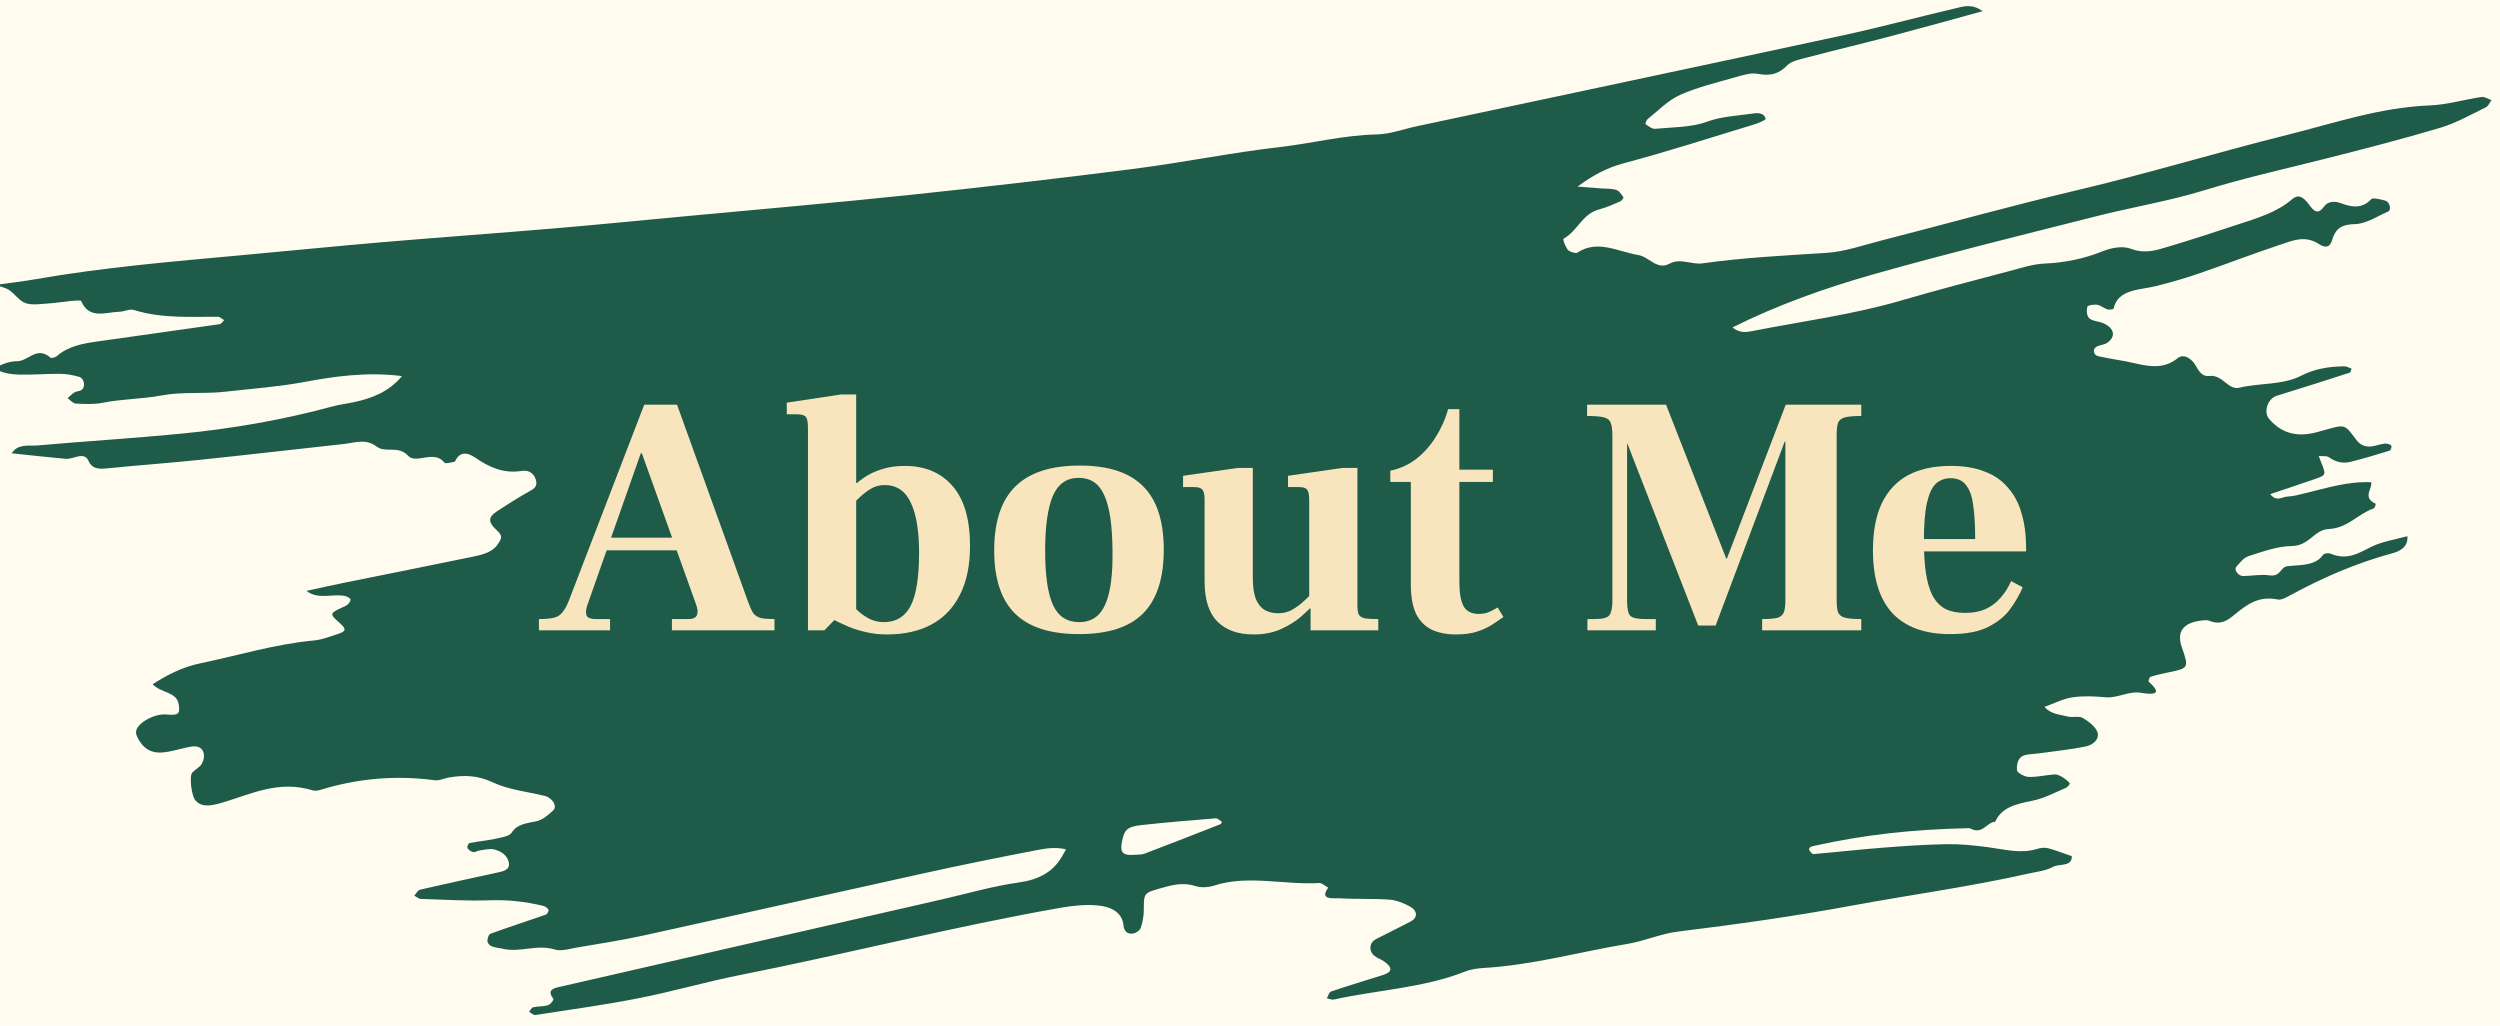
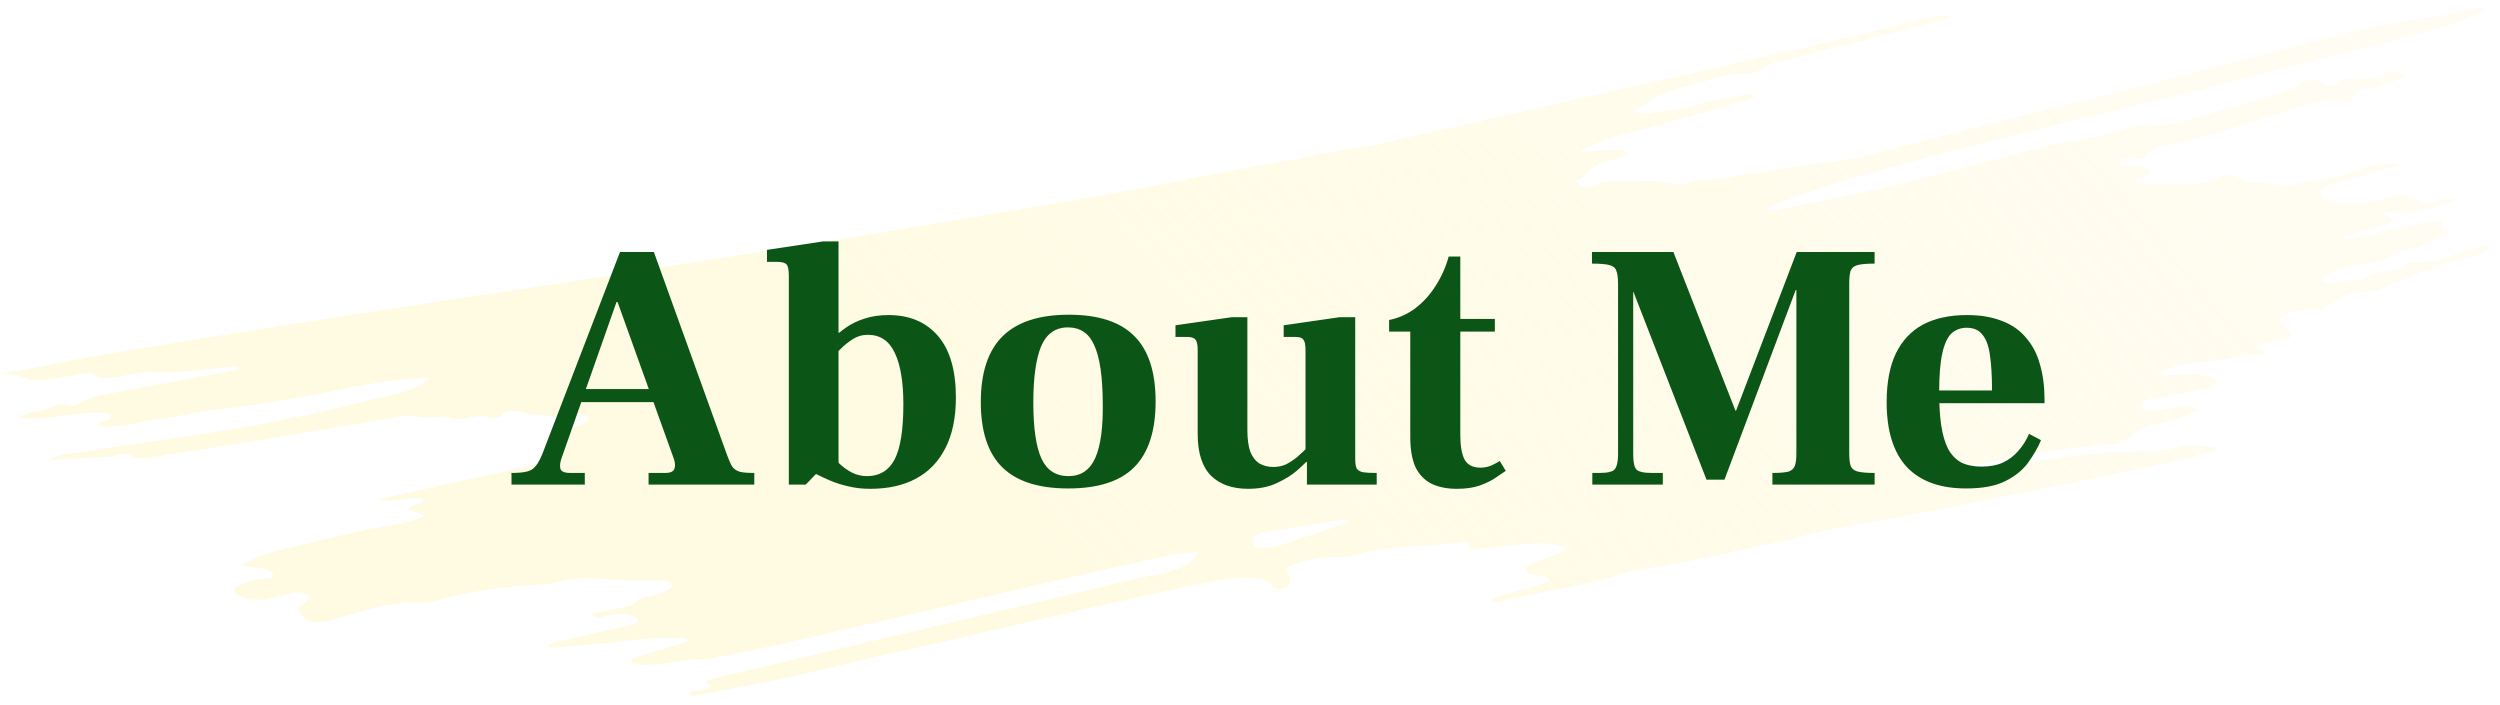
- <svg xmlns="http://www.w3.org/2000/svg" width="234" height="96" viewBox="0 0 234 96" fill="none">
-   <rect width="234" height="96" fill="#FFFBEF" />
-   <path d="M104.987 78.94C104.842 79.787 105.14 80.082 106.075 80.014C106.427 79.988 106.816 80.018 107.118 79.906C109.503 79.002 111.873 78.072 114.241 77.141C114.316 77.112 114.382 76.924 114.359 76.909C114.182 76.786 113.96 76.584 113.791 76.596C111.468 76.785 109.144 76.973 106.835 77.227C105.468 77.378 105.198 77.691 104.987 78.94ZM221.928 45.068C222.121 45.752 221.048 46.546 222.364 47.15C222.385 47.16 222.298 47.55 222.167 47.593C220.675 48.105 219.794 49.417 217.96 49.518C216.571 49.594 216.176 51.083 214.52 51.107C213.136 51.128 211.786 51.636 210.483 52.048C210 52.202 209.654 52.668 209.326 53.043C209.063 53.343 209.519 53.929 209.975 53.919C210.803 53.9 211.642 53.736 212.445 53.856C213.459 54.007 213.457 53.071 214.084 52.998C215.345 52.852 216.71 52.995 217.466 51.904C217.542 51.794 217.95 51.745 218.121 51.818C219.733 52.494 220.793 51.753 222.012 51.156C222.968 50.688 224.15 50.517 225.329 50.186C225.424 51.188 224.63 51.594 223.959 51.776C220.414 52.733 217.202 54.164 214.139 55.84C213.87 55.988 213.492 56.174 213.212 56.115C211.387 55.733 210.263 56.627 209.208 57.488C208.485 58.077 207.886 58.545 206.768 58.097C206.569 58.019 206.295 58.057 206.066 58.083C204.339 58.278 203.71 59.135 204.218 60.583C204.894 62.519 204.872 62.552 202.952 62.937C202.39 63.051 201.826 63.175 201.295 63.351C201.169 63.394 201.056 63.76 201.131 63.824C202.462 64.987 201.587 65.042 200.43 64.851C199.201 64.647 198.261 65.373 197.053 65.262C196.025 65.168 194.956 65.123 193.97 65.272C193.091 65.405 192.299 65.831 191.367 66.164C191.948 66.86 192.809 66.874 193.535 67.067C193.984 67.186 194.598 66.992 194.936 67.191C195.499 67.523 196.128 68.01 196.317 68.515C196.545 69.136 195.948 69.716 195.264 69.859C193.824 70.163 192.32 70.301 190.842 70.515C190.274 70.597 189.562 70.564 189.193 70.838C188.851 71.094 188.724 71.698 188.801 72.129C188.842 72.358 189.525 72.716 189.899 72.722C190.706 72.739 191.496 72.545 192.301 72.484C192.511 72.468 192.784 72.588 192.979 72.704C193.262 72.872 193.538 73.075 193.728 73.309C193.776 73.369 193.537 73.674 193.353 73.75C192.327 74.183 191.335 74.728 190.228 74.95C188.713 75.253 187.334 75.571 186.758 76.909C185.903 76.979 185.559 78.2 184.368 77.517C178.967 77.623 174.468 78.136 169.765 79.181C169.651 79.206 169.522 79.234 169.446 79.298C169.373 79.359 169.294 79.496 169.329 79.552C169.429 79.702 169.617 79.95 169.724 79.942C171.85 79.762 173.963 79.522 176.093 79.354C178.105 79.197 180.125 79.049 182.155 79.014C183.451 78.992 184.778 79.125 186.079 79.297C187.616 79.497 189.139 79.937 190.654 79.462C190.964 79.366 191.371 79.308 191.685 79.391C192.444 79.591 193.177 79.884 193.923 80.14C193.952 81.162 192.738 80.814 192.153 81.144C191.512 81.507 190.629 81.592 189.84 81.771C184.421 82.995 178.841 83.748 173.353 84.763C167.972 85.758 162.533 86.525 157.057 87.196C155.435 87.395 153.946 88.081 152.335 88.348C147.833 89.096 143.488 90.332 138.828 90.605C138.241 90.639 137.628 90.74 137.114 90.943C133.275 92.468 128.923 92.657 124.845 93.556C124.66 93.598 124.411 93.485 124.191 93.444C124.323 93.225 124.383 92.877 124.595 92.804C126.212 92.254 127.862 91.764 129.495 91.243C130.342 90.972 130.354 90.54 129.528 89.973C129.245 89.778 128.871 89.665 128.622 89.447C128.081 88.972 128.176 88.22 128.795 87.898C129.873 87.34 130.976 86.814 132.045 86.246C132.696 85.903 132.709 85.263 131.986 84.856C131.407 84.532 130.687 84.251 130.03 84.205C128.478 84.091 126.924 84.179 125.371 84.08C124.822 84.044 123.444 84.288 124.322 83.088C124.042 82.935 123.737 82.636 123.488 82.65C120.213 82.847 116.791 81.858 113.616 82.898C113.118 83.062 112.41 83.103 111.901 82.938C110.61 82.524 109.537 82.891 108.437 83.196C107.074 83.577 107.059 83.679 107.062 85.105C107.064 85.689 106.961 86.282 106.777 86.834C106.701 87.073 106.338 87.337 106.04 87.381C105.449 87.471 105.196 87.056 105.162 86.644C105.061 85.368 103.954 84.864 102.751 84.749C101.589 84.639 100.377 84.773 99.245 84.972C89.13 86.751 79.302 89.275 69.266 91.264C66.079 91.897 62.99 92.801 59.799 93.43C56.604 94.059 53.34 94.506 50.098 95.007C49.946 95.03 49.716 94.808 49.525 94.7C49.653 94.553 49.742 94.318 49.912 94.279C50.358 94.178 50.871 94.224 51.29 94.086C51.538 94.006 51.864 93.582 51.794 93.492C51.353 92.924 51.464 92.583 52.183 92.417C55.691 91.609 59.202 90.807 62.711 90.004C71.207 88.061 79.701 86.116 88.199 84.175C90.576 83.632 92.913 82.942 95.349 82.602C97.284 82.333 98.552 81.593 99.374 80.216C99.475 80.044 99.571 79.869 99.782 79.502C98.795 79.258 97.882 79.414 97.062 79.57C93.514 80.247 89.98 80.967 86.467 81.739C77.72 83.663 68.998 85.638 60.251 87.56C58.206 88.008 56.109 88.329 54.026 88.684C53.334 88.801 52.533 89.064 51.925 88.875C50.218 88.347 48.674 89.203 47.025 88.796C46.687 88.713 46.314 88.701 46.003 88.571C45.821 88.494 45.615 88.239 45.622 88.081C45.627 87.837 45.72 87.466 45.92 87.391C47.623 86.773 49.36 86.219 51.07 85.617C51.227 85.563 51.38 85.295 51.333 85.164C51.281 85.012 51.024 84.832 50.825 84.785C49.176 84.389 47.534 84.205 45.832 84.267C43.7 84.342 41.536 84.207 39.385 84.137C39.187 84.132 38.98 83.937 38.779 83.831C38.959 83.638 39.09 83.328 39.327 83.273C41.7 82.721 44.092 82.21 46.478 81.689C47.049 81.563 47.71 81.457 47.635 80.815C47.559 80.15 46.987 79.684 46.251 79.508C45.838 79.407 45.353 79.542 44.909 79.598C44.689 79.624 44.474 79.788 44.282 79.752C44.083 79.715 43.828 79.532 43.758 79.374C43.7 79.242 43.831 78.932 43.955 78.906C44.747 78.748 45.575 78.681 46.36 78.511C46.909 78.391 47.668 78.28 47.883 77.946C48.402 77.128 49.261 77.068 50.187 76.873C50.805 76.744 51.337 76.267 51.781 75.85C52.208 75.448 51.679 74.661 50.968 74.491C49.341 74.099 47.585 73.914 46.133 73.233C44.678 72.547 43.414 72.541 42.02 72.772C41.572 72.845 41.123 73.09 40.699 73.032C36.947 72.531 33.392 72.884 29.97 73.937C29.762 74.001 29.484 74.042 29.28 73.981C26.064 72.99 23.5 74.335 20.801 75.127C19.552 75.495 18.846 75.523 18.307 74.937C17.922 74.522 17.689 72.621 18.008 72.301C18.298 72.008 18.735 71.786 18.911 71.451C19.082 71.125 19.167 70.65 19.003 70.321C18.704 69.709 18.038 69.839 17.459 69.968C16.889 70.093 16.333 70.25 15.76 70.357C14.343 70.623 13.524 70.252 12.888 69.065C12.79 68.883 12.715 68.666 12.735 68.478C12.812 67.68 14.458 66.767 15.58 66.876C16.749 66.991 16.849 66.786 16.733 65.956C16.557 64.719 15.055 64.884 14.286 64.043C15.659 63.175 17.005 62.448 18.804 62.074C22.324 61.342 25.716 60.289 29.392 59.948C30.194 59.873 30.95 59.554 31.707 59.312C32.513 59.053 32.324 58.776 31.753 58.275C30.824 57.461 30.89 57.407 31.927 56.905C32.127 56.809 32.355 56.739 32.508 56.607C32.661 56.476 32.82 56.281 32.81 56.111C32.803 56.004 32.502 55.833 32.309 55.791C31.111 55.535 29.819 56.172 28.68 55.307C29.911 55.04 31.139 54.763 32.375 54.512C36.362 53.705 40.354 52.92 44.332 52.091C45.234 51.904 46.143 51.666 46.625 50.897C46.898 50.456 47.124 50.192 46.508 49.639C45.63 48.854 45.724 48.384 46.462 47.897C47.525 47.198 48.601 46.509 49.732 45.884C50.208 45.618 50.273 45.305 50.154 44.902C49.988 44.335 49.525 43.966 48.842 44.076C47.167 44.347 45.812 43.755 44.525 42.862C43.7 42.29 43.02 42.282 42.61 43.154C42.578 43.22 42.416 43.256 42.303 43.272C42.072 43.308 41.676 43.4 41.625 43.331C40.633 42.036 38.958 43.484 38.199 42.659C37.281 41.659 36.085 42.434 35.256 41.8C34.236 41.016 33.192 41.45 32.17 41.56C27.708 42.039 23.259 42.568 18.793 43.032C15.856 43.339 12.898 43.549 9.96 43.844C9.152 43.925 8.585 43.848 8.262 43.097C8.05 42.604 7.569 42.636 7.087 42.778C6.782 42.865 6.448 42.971 6.132 42.944C4.487 42.798 2.844 42.61 1.093 42.428C1.703 41.495 2.706 41.766 3.488 41.696C7.969 41.297 12.478 41.029 16.951 40.592C21.787 40.117 26.523 39.292 31.105 38.047C31.768 37.865 32.475 37.782 33.155 37.637C34.889 37.263 36.424 36.645 37.626 35.202C34.291 34.781 31.308 35.232 28.378 35.772C25.975 36.215 23.525 36.386 21.09 36.663C19.108 36.89 17.081 36.644 15.09 37.019C13.314 37.353 11.4 37.338 9.595 37.703C8.808 37.861 7.932 37.817 7.096 37.775C6.842 37.761 6.58 37.449 6.324 37.273C6.535 37.089 6.721 36.877 6.964 36.728C7.141 36.621 7.421 36.625 7.603 36.52C8.031 36.269 7.917 35.421 7.406 35.274C6.85 35.112 6.246 34.998 5.673 34.992C4.362 34.977 3.058 35.096 1.749 35.061C0.284 35.022 -0.639 34.548 -0.288 34.355C0.25 34.057 0.944 33.809 1.595 33.81C2.679 33.811 3.423 32.331 4.762 33.499C4.821 33.55 5.214 33.432 5.349 33.313C6.351 32.423 7.709 32.158 9.106 31.961C12.923 31.42 16.745 30.894 20.56 30.343C20.73 30.317 20.84 30.094 20.977 29.964C20.784 29.854 20.584 29.65 20.402 29.649C17.775 29.641 15.154 29.825 12.534 29.016C12.141 28.894 11.624 29.167 11.156 29.182C9.865 29.217 8.336 29.927 7.598 28.168C7.566 28.097 6.948 28.139 6.614 28.172C5.917 28.238 5.23 28.361 4.529 28.404C3.82 28.448 3.031 28.588 2.401 28.377C1.817 28.183 1.43 27.547 0.89 27.172C0.562 26.946 0.11 26.85 -0.37 26.662C0.959 26.474 2.127 26.344 3.27 26.143C9.604 25.032 16.08 24.483 22.544 23.893C26.903 23.497 31.252 23.056 35.616 22.684C41.038 22.223 46.474 21.835 51.895 21.375C56.027 21.025 60.143 20.616 64.268 20.23C71.225 19.576 78.193 18.977 85.133 18.248C92.18 17.504 99.213 16.69 106.22 15.791C110.775 15.208 115.241 14.286 119.81 13.762C122.839 13.415 125.742 12.648 128.858 12.584C130.13 12.556 131.346 12.086 132.589 11.821C145.905 8.985 159.229 6.168 172.533 3.3C176.048 2.542 179.495 1.602 182.989 0.789C183.736 0.615 184.558 0.298 185.568 1.047C182.698 1.833 179.961 2.602 177.201 3.328C174.524 4.034 171.817 4.678 169.138 5.38C168.478 5.555 167.679 5.712 167.284 6.116C166.537 6.88 165.778 7.154 164.531 6.912C163.889 6.787 163.132 7.027 162.484 7.215C160.717 7.722 158.884 8.153 157.266 8.88C156.098 9.405 155.225 10.349 154.242 11.125C154.101 11.238 153.973 11.571 154.034 11.619C154.287 11.812 154.651 12.081 154.914 12.057C156.549 11.903 158.318 11.928 159.749 11.402C161.091 10.905 162.467 10.853 163.844 10.654C164.379 10.576 165.067 10.461 165.262 11.105C165.3 11.23 164.592 11.525 164.18 11.649C160.133 12.882 156.113 14.179 152.002 15.278C150.386 15.709 149.093 16.405 147.659 17.466C148.553 17.535 149.22 17.585 149.889 17.637C150.357 17.674 150.855 17.636 151.281 17.778C151.565 17.87 151.785 18.206 151.95 18.466C151.996 18.541 151.789 18.791 151.632 18.86C151.015 19.126 150.397 19.409 149.732 19.584C148.052 20.023 147.708 21.593 146.366 22.326C146.241 22.393 146.509 23.068 146.75 23.384C146.887 23.563 147.5 23.744 147.631 23.657C149.509 22.38 151.463 23.567 153.366 23.878C154.359 24.039 155.09 25.32 156.27 24.678C157.289 24.125 158.314 24.795 159.37 24.646C163.179 24.11 167.07 23.915 170.949 23.669C172.684 23.557 174.341 22.963 176.011 22.535C182.164 20.957 188.265 19.253 194.465 17.791C201.114 16.223 207.572 14.247 214.177 12.603C218.504 11.522 222.73 10.057 227.435 9.867C229.075 9.799 230.654 9.317 232.275 9.076C232.544 9.037 232.891 9.266 233.201 9.371C233.026 9.602 232.923 9.927 232.667 10.051C231.269 10.726 229.915 11.513 228.397 11.964C224.772 13.042 221.08 13.993 217.384 14.923C213.685 15.852 209.956 16.691 206.332 17.807C203.06 18.817 199.562 19.39 196.204 20.242C189.247 22.006 182.265 23.718 175.395 25.663C170.812 26.962 166.357 28.55 162.16 30.647C162.834 31.204 163.487 31.091 164.001 30.99C168.656 30.073 173.421 29.454 177.929 28.133C181.347 27.132 184.819 26.238 188.277 25.32C189.282 25.053 190.3 24.717 191.349 24.671C193.291 24.589 195.092 24.205 196.774 23.533C197.657 23.18 198.652 22.986 199.49 23.297C200.801 23.784 201.828 23.418 202.891 23.104C205.088 22.453 207.254 21.738 209.419 21.026C211.258 20.423 213.13 19.876 214.538 18.649C215.067 18.19 215.533 18.337 216.121 19.146C216.626 19.838 216.972 20.101 217.554 19.307C217.904 18.831 218.546 18.8 219.142 19.031C220.259 19.461 221.167 19.48 221.952 18.641C222.1 18.483 222.845 18.655 223.277 18.785C223.7 18.913 223.859 19.66 223.522 19.804C222.498 20.241 221.486 20.954 220.4 20.978C218.973 21.008 218.551 21.575 218.283 22.484C218.098 23.103 217.718 23.281 217.045 22.84C215.745 21.987 214.56 22.528 213.442 22.898C210.854 23.758 208.331 24.737 205.755 25.622C204.488 26.057 203.179 26.428 201.861 26.764C200.268 27.171 198.256 27.026 197.829 28.888C197.813 28.955 197.42 29.013 197.248 28.956C196.913 28.848 196.622 28.572 196.292 28.523C195.983 28.478 195.402 28.578 195.371 28.712C195.292 29.052 195.304 29.548 195.554 29.791C195.824 30.052 196.421 30.066 196.845 30.244C197.921 30.697 198.085 31.526 197.201 32.106C196.943 32.273 196.547 32.291 196.262 32.434C195.842 32.646 195.916 33.234 196.4 33.343C197.555 33.603 198.738 33.744 199.888 34.017C201.356 34.362 202.64 34.494 203.83 33.523C204.416 33.045 205.182 33.613 205.522 34.222C205.796 34.719 206.124 35.274 206.776 35.193C208.053 35.034 208.542 36.547 209.603 36.289C211.508 35.827 213.66 36.063 215.397 35.163C216.609 34.535 217.983 34.294 219.44 34.289C219.655 34.287 219.881 34.429 220.104 34.505C220.045 34.636 220.032 34.852 219.924 34.887C217.659 35.62 215.386 36.339 213.108 37.044C212.252 37.307 211.826 38.577 212.406 39.234C213.56 40.543 214.941 40.937 216.775 40.475C217.112 40.389 217.443 40.291 217.776 40.199C219.44 39.734 219.484 39.713 220.469 41.067C220.941 41.722 221.467 41.918 222.255 41.732C222.594 41.651 222.93 41.547 223.279 41.519C223.456 41.506 223.779 41.614 223.823 41.718C223.881 41.853 223.784 42.146 223.656 42.184C222.454 42.558 221.242 42.919 220.012 43.229C219.299 43.409 218.62 43.251 217.986 42.8C217.777 42.651 217.358 42.714 217.035 42.679C217.103 42.866 217.171 43.054 217.247 43.24C217.731 44.441 217.735 44.468 216.722 44.822C215.34 45.304 213.944 45.763 212.492 46.252C213.11 47.014 213.623 46.495 214.09 46.479C214.67 46.461 215.23 46.288 215.791 46.156C217.808 45.678 219.769 45.031 221.975 45.14L221.928 45.068Z" fill="#1E5C49" />
-   <path d="M50.443 59V57.944C51.04 57.944 51.509 57.901 51.851 57.816C52.192 57.731 52.459 57.56 52.651 57.304C52.864 57.048 53.067 56.675 53.259 56.184L60.299 37.88H63.371L70.027 56.344C70.197 56.813 70.357 57.165 70.507 57.4C70.677 57.613 70.912 57.763 71.211 57.848C71.509 57.912 71.936 57.944 72.491 57.944V59H62.891V57.944H64.427C64.853 57.944 65.12 57.827 65.227 57.592C65.333 57.336 65.312 57.005 65.163 56.6L60.075 42.424H59.979L54.955 56.696C54.827 57.123 54.816 57.443 54.923 57.656C55.051 57.848 55.328 57.944 55.755 57.944H57.099V59H50.443ZM56.299 51.512L56.491 50.328H63.563L63.723 51.512H56.299ZM83.018 59.384C82.293 59.384 81.632 59.309 81.034 59.16C80.458 59.032 79.914 58.861 79.402 58.648C78.912 58.435 78.41 58.2 77.898 57.944L78.634 54.968C78.847 55.288 79.082 55.64 79.338 56.024C79.615 56.408 79.914 56.771 80.234 57.112C80.576 57.432 80.949 57.699 81.354 57.912C81.781 58.125 82.24 58.232 82.73 58.232C83.861 58.232 84.693 57.731 85.226 56.728C85.76 55.704 86.026 54.029 86.026 51.704C86.026 49.699 85.77 48.152 85.258 47.064C84.746 45.955 83.925 45.4 82.794 45.4C82.303 45.4 81.856 45.528 81.45 45.784C81.045 46.04 80.671 46.339 80.33 46.68C80.01 47 79.712 47.299 79.434 47.576L79.53 45.848C79.936 45.421 80.373 45.048 80.842 44.728C81.333 44.387 81.888 44.12 82.506 43.928C83.146 43.715 83.871 43.608 84.682 43.608C86.581 43.608 88.074 44.237 89.162 45.496C90.25 46.755 90.794 48.621 90.794 51.096C90.794 52.931 90.474 54.467 89.834 55.704C89.216 56.92 88.33 57.837 87.178 58.456C86.026 59.075 84.639 59.384 83.018 59.384ZM75.626 59V40.056C75.626 39.523 75.562 39.181 75.434 39.032C75.306 38.861 75.007 38.776 74.538 38.776H73.642V37.688L78.73 36.92H80.138V58.04H78.09L77.162 59H75.626ZM79.434 45.624V45.208H80.49V45.624H79.434ZM100.993 59.352C98.305 59.352 96.311 58.712 95.009 57.432C93.708 56.152 93.057 54.179 93.057 51.512C93.057 48.824 93.719 46.829 95.041 45.528C96.364 44.227 98.369 43.576 101.057 43.576C103.724 43.576 105.697 44.216 106.977 45.496C108.279 46.776 108.929 48.76 108.929 51.448C108.929 54.136 108.279 56.131 106.977 57.432C105.697 58.712 103.703 59.352 100.993 59.352ZM101.025 58.232C102.156 58.232 102.967 57.677 103.457 56.568C103.948 55.459 104.172 53.752 104.129 51.448C104.108 49.123 103.852 47.427 103.361 46.36C102.892 45.272 102.092 44.728 100.961 44.728C99.831 44.728 99.02 45.304 98.529 46.456C98.06 47.608 97.825 49.304 97.825 51.544C97.825 53.869 98.071 55.565 98.561 56.632C99.052 57.699 99.873 58.232 101.025 58.232ZM117.326 59.384C115.897 59.384 114.777 58.989 113.966 58.2C113.156 57.389 112.75 56.131 112.75 54.424V46.808C112.75 46.317 112.686 45.997 112.558 45.848C112.43 45.677 112.174 45.592 111.79 45.592H110.734V44.536L115.854 43.8H117.262V54.04C117.262 54.851 117.348 55.501 117.518 55.992C117.71 56.483 117.988 56.845 118.35 57.08C118.713 57.293 119.14 57.4 119.63 57.4C120.036 57.4 120.409 57.325 120.75 57.176C121.092 57.005 121.433 56.781 121.774 56.504C122.116 56.205 122.457 55.885 122.798 55.544L122.926 56.6C122.649 56.92 122.265 57.293 121.774 57.72C121.284 58.147 120.665 58.531 119.918 58.872C119.193 59.213 118.329 59.384 117.326 59.384ZM122.67 59V56.952H122.542V46.808C122.542 46.317 122.478 45.997 122.35 45.848C122.244 45.677 121.998 45.592 121.614 45.592H120.558V44.536L125.646 43.8H127.054V56.696C127.054 57.059 127.097 57.336 127.182 57.528C127.289 57.699 127.481 57.816 127.758 57.88C128.036 57.923 128.452 57.944 129.006 57.944V59H122.67ZM136.276 59.384C135.402 59.384 134.644 59.235 134.004 58.936C133.364 58.616 132.874 58.115 132.532 57.432C132.212 56.728 132.052 55.811 132.052 54.68V45.112H130.132V44.056C130.986 43.885 131.775 43.533 132.5 43C133.226 42.445 133.844 41.763 134.356 40.952C134.89 40.12 135.284 39.235 135.54 38.296H136.596V43.96H139.732V45.112H136.596V54.488C136.596 55.469 136.724 56.216 136.98 56.728C137.258 57.219 137.738 57.464 138.42 57.464C138.804 57.464 139.156 57.389 139.476 57.24C139.818 57.069 140.052 56.941 140.18 56.856L140.724 57.752C140.447 57.944 140.116 58.168 139.732 58.424C139.348 58.68 138.879 58.904 138.324 59.096C137.77 59.288 137.087 59.384 136.276 59.384ZM148.583 59V57.944H149.223C149.991 57.944 150.46 57.827 150.631 57.592C150.823 57.336 150.919 56.888 150.919 56.248V40.76C150.919 40.227 150.865 39.832 150.759 39.576C150.673 39.32 150.46 39.149 150.119 39.064C149.799 38.979 149.276 38.936 148.551 38.936V37.88H155.943L161.575 52.28H161.639L167.143 37.88H174.215V38.936C173.532 38.936 173.02 38.979 172.679 39.064C172.359 39.149 172.145 39.32 172.039 39.576C171.953 39.832 171.911 40.227 171.911 40.76V56.152C171.911 56.643 171.953 57.027 172.039 57.304C172.145 57.56 172.359 57.731 172.679 57.816C173.02 57.901 173.532 57.944 174.215 57.944V59H164.935V57.944C165.617 57.944 166.108 57.901 166.407 57.816C166.705 57.709 166.897 57.528 166.983 57.272C167.068 57.016 167.111 56.643 167.111 56.152V41.336H167.047L160.583 58.552H158.951L152.327 41.528H152.295V56.248C152.295 56.952 152.391 57.411 152.583 57.624C152.775 57.837 153.255 57.944 154.023 57.944H154.983V59H148.583ZM182.508 59.352C180.162 59.352 178.37 58.701 177.132 57.4C175.916 56.077 175.308 54.115 175.308 51.512C175.308 49.741 175.586 48.269 176.14 47.096C176.716 45.923 177.538 45.048 178.604 44.472C179.692 43.896 181.026 43.608 182.604 43.608C183.842 43.608 184.908 43.789 185.804 44.152C186.7 44.493 187.426 45.005 187.98 45.688C188.556 46.349 188.972 47.149 189.228 48.088C189.506 49.027 189.644 50.104 189.644 51.32V51.608H178.028V50.456H184.876C184.876 49.155 184.812 48.088 184.684 47.256C184.578 46.424 184.354 45.805 184.012 45.4C183.692 44.973 183.212 44.76 182.572 44.76C182.039 44.76 181.58 44.931 181.196 45.272C180.834 45.613 180.556 46.211 180.364 47.064C180.172 47.917 180.076 49.101 180.076 50.616C180.076 51.789 180.14 52.803 180.268 53.656C180.396 54.488 180.599 55.181 180.876 55.736C181.175 56.291 181.57 56.707 182.06 56.984C182.572 57.24 183.191 57.368 183.916 57.368C184.663 57.368 185.303 57.251 185.836 57.016C186.391 56.76 186.86 56.408 187.244 55.96C187.65 55.512 187.98 54.989 188.236 54.392L189.324 54.968C189.047 55.629 188.663 56.301 188.172 56.984C187.682 57.667 186.988 58.232 186.092 58.68C185.218 59.128 184.023 59.352 182.508 59.352Z" fill="#F8E5BD" />
+ <svg xmlns="http://www.w3.org/2000/svg" width="227" height="64" viewBox="0 0 227 64" fill="none">
+   <path d="M113.757 49.306C113.784 49.749 114.133 49.867 115.037 49.735C115.376 49.684 115.763 49.659 116.037 49.571C118.197 48.865 120.336 48.148 122.473 47.43C122.541 47.407 122.568 47.306 122.542 47.3C122.345 47.257 122.087 47.178 121.924 47.202C119.684 47.54 117.444 47.879 115.23 48.248C113.92 48.468 113.717 48.654 113.757 49.306ZM221.686 19.973C222.01 20.298 221.116 20.811 222.526 20.978C222.548 20.981 222.54 21.187 222.42 21.223C221.059 21.637 220.455 22.392 218.677 22.634C217.331 22.818 217.238 23.611 215.619 23.797C214.267 23.952 213.044 24.35 211.848 24.694C211.405 24.822 211.158 25.094 210.911 25.317C210.713 25.496 211.275 25.744 211.72 25.691C212.528 25.595 213.318 25.425 214.13 25.401C215.153 25.371 214.966 24.899 215.566 24.797C216.774 24.591 218.139 24.52 218.665 23.891C218.717 23.827 219.108 23.76 219.29 23.779C221.004 23.951 221.896 23.466 222.973 23.037C223.817 22.701 224.942 22.491 226.032 22.201C226.323 22.696 225.626 22.985 225.004 23.146C221.718 24 218.853 25.059 216.182 26.225C215.948 26.328 215.614 26.462 215.328 26.461C213.463 26.459 212.539 27.028 211.675 27.573C211.082 27.946 210.588 28.245 209.404 28.136C209.193 28.117 208.932 28.165 208.713 28.202C207.059 28.481 206.611 28.98 207.395 29.657C208.441 30.564 208.426 30.583 206.621 30.978C206.091 31.094 205.564 31.216 205.078 31.36C204.963 31.395 204.925 31.592 205.011 31.616C206.546 32.064 205.699 32.183 204.527 32.208C203.281 32.234 202.503 32.698 201.298 32.769C200.272 32.829 199.215 32.918 198.278 33.096C197.443 33.255 196.75 33.553 195.902 33.819C196.61 34.109 197.457 34.026 198.206 34.048C198.67 34.061 199.233 33.899 199.604 33.964C200.222 34.073 200.935 34.253 201.219 34.488C201.566 34.777 201.096 35.132 200.454 35.276C199.103 35.58 197.655 35.807 196.249 36.07C195.708 36.171 195.004 36.228 194.696 36.406C194.411 36.571 194.407 36.889 194.567 37.098C194.652 37.209 195.393 37.319 195.761 37.283C196.555 37.207 197.291 37.026 198.069 36.911C198.271 36.881 198.563 36.913 198.777 36.951C199.087 37.006 199.397 37.08 199.631 37.178C199.689 37.203 199.515 37.382 199.35 37.44C198.431 37.766 197.566 38.145 196.524 38.373C195.099 38.684 193.81 38.989 193.51 39.724C192.686 39.849 192.591 40.501 191.288 40.282C186.015 40.9 181.706 41.63 177.303 42.65C177.196 42.674 177.075 42.702 177.014 42.742C176.954 42.78 176.903 42.858 176.948 42.882C177.076 42.947 177.31 43.053 177.413 43.038C179.461 42.724 181.485 42.382 183.539 42.075C185.481 41.785 187.432 41.499 189.415 41.269C190.68 41.122 192.008 41.05 193.318 41.001C194.864 40.941 196.444 41.004 197.834 40.605C198.12 40.525 198.506 40.452 198.831 40.462C199.615 40.483 200.391 40.554 201.173 40.606C201.404 41.118 200.145 41.069 199.637 41.298C199.08 41.548 198.231 41.683 197.493 41.856C192.423 43.041 187.103 44.005 181.924 45.091C176.846 46.157 171.666 47.113 166.432 48.024C164.881 48.295 163.557 48.797 162.031 49.1C157.765 49.949 153.751 51.027 149.237 51.652C148.668 51.731 148.088 51.846 147.625 52.003C144.163 53.174 139.934 53.725 136.114 54.605C135.942 54.646 135.675 54.615 135.451 54.617C135.537 54.493 135.527 54.311 135.72 54.252C137.197 53.805 138.717 53.385 140.215 52.951C140.992 52.726 140.918 52.506 139.996 52.307C139.681 52.238 139.292 52.22 139.004 52.136C138.38 51.953 138.324 51.564 138.868 51.336C139.813 50.942 140.79 50.561 141.726 50.163C142.296 49.921 142.183 49.597 141.393 49.467C140.761 49.364 140 49.298 139.347 49.343C137.803 49.448 136.297 49.655 134.755 49.767C134.21 49.807 132.908 50.074 133.531 49.377C133.226 49.329 132.869 49.21 132.626 49.243C129.455 49.685 125.906 49.544 122.999 50.401C122.543 50.536 121.858 50.631 121.326 50.601C119.978 50.527 118.999 50.824 117.982 51.093C116.72 51.428 116.726 51.481 117.011 52.201C117.128 52.496 117.145 52.805 117.074 53.103C117.047 53.232 116.743 53.403 116.459 53.456C115.898 53.564 115.569 53.381 115.453 53.176C115.101 52.543 113.917 52.404 112.715 52.472C111.555 52.538 110.392 52.733 109.322 52.952C99.76 54.908 90.625 57.211 81.181 59.264C78.181 59.917 75.332 60.697 72.329 61.349C69.322 62 66.211 62.567 63.132 63.159C62.988 63.187 62.719 63.099 62.51 63.064C62.606 62.977 62.646 62.849 62.806 62.811C63.223 62.714 63.735 62.683 64.118 62.57C64.345 62.504 64.581 62.255 64.495 62.217C63.951 61.977 63.991 61.793 64.663 61.634C67.942 60.859 71.225 60.087 74.506 59.314C82.45 57.445 90.391 55.574 98.337 53.705C100.559 53.182 102.714 52.59 105.034 52.163C106.878 51.825 107.975 51.319 108.507 50.538C108.573 50.441 108.633 50.342 108.767 50.135C107.751 50.115 106.887 50.289 106.114 50.453C102.77 51.166 99.448 51.9 96.157 52.657C87.964 54.543 79.805 56.453 71.612 58.338C69.695 58.778 67.703 59.16 65.732 59.557C65.077 59.688 64.343 59.905 63.71 59.873C61.932 59.785 60.588 60.379 58.891 60.346C58.544 60.34 58.175 60.373 57.845 60.339C57.651 60.32 57.399 60.212 57.374 60.132C57.331 60.008 57.349 59.811 57.531 59.753C59.077 59.263 60.67 58.801 62.228 58.318C62.37 58.275 62.467 58.123 62.396 58.062C62.315 57.991 62.027 57.927 61.822 57.924C60.128 57.897 58.482 57.976 56.826 58.185C54.751 58.446 52.602 58.604 50.48 58.794C50.285 58.812 50.044 58.735 49.826 58.703C49.965 58.587 50.032 58.417 50.253 58.364C52.47 57.837 54.713 57.329 56.949 56.816C57.483 56.693 58.111 56.571 57.91 56.254C57.704 55.926 57.052 55.751 56.295 55.739C55.87 55.732 55.422 55.85 54.997 55.925C54.787 55.961 54.609 56.066 54.413 56.069C54.211 56.071 53.925 56.005 53.825 55.932C53.742 55.872 53.809 55.702 53.925 55.676C54.671 55.513 55.469 55.392 56.204 55.224C56.719 55.107 57.441 54.971 57.585 54.78C57.933 54.313 58.763 54.193 59.632 53.998C60.212 53.868 60.639 53.571 60.992 53.315C61.331 53.067 60.657 52.725 59.926 52.713C58.254 52.686 56.496 52.776 54.938 52.584C53.376 52.39 52.136 52.52 50.815 52.782C50.391 52.866 49.999 53.036 49.572 53.052C45.795 53.191 42.38 53.741 39.234 54.631C39.043 54.685 38.778 54.735 38.566 54.725C35.217 54.562 32.97 55.509 30.482 56.191C29.329 56.508 28.644 56.596 27.999 56.356C27.54 56.187 26.935 55.252 27.184 55.057C27.411 54.879 27.795 54.721 27.902 54.533C28.004 54.351 27.994 54.102 27.768 53.953C27.354 53.676 26.727 53.812 26.184 53.937C25.651 54.06 25.137 54.197 24.596 54.311C23.26 54.593 22.384 54.492 21.525 53.959C21.394 53.878 21.277 53.776 21.259 53.679C21.177 53.268 22.61 52.635 23.731 52.573C24.9 52.509 24.957 52.395 24.68 51.988C24.262 51.382 22.822 51.623 21.902 51.279C23.076 50.697 24.252 50.189 25.942 49.812C29.247 49.074 32.364 48.188 35.9 47.631C36.672 47.51 37.349 47.269 38.043 47.068C38.783 46.853 38.542 46.733 37.883 46.54C36.812 46.226 36.866 46.192 37.783 45.83C37.959 45.761 38.17 45.701 38.293 45.619C38.417 45.536 38.535 45.422 38.492 45.337C38.463 45.284 38.134 45.228 37.937 45.228C36.712 45.224 35.571 45.681 34.283 45.363C35.438 45.099 36.586 44.831 37.748 44.575C41.497 43.751 45.255 42.937 48.99 42.102C49.837 41.913 50.682 41.698 51.001 41.26C51.183 41.008 51.351 40.852 50.638 40.637C49.623 40.333 49.622 40.085 50.248 39.763C51.152 39.298 52.071 38.838 53.055 38.404C53.47 38.22 53.471 38.055 53.275 37.864C53 37.596 52.473 37.458 51.825 37.585C50.237 37.897 48.792 37.74 47.354 37.424C46.432 37.222 45.764 37.289 45.535 37.771C45.516 37.808 45.364 37.843 45.257 37.863C45.037 37.906 44.667 37.993 44.603 37.964C43.375 37.414 42.02 38.321 41.113 37.983C40.014 37.575 38.996 38.091 38.058 37.858C36.903 37.569 35.965 37.897 34.985 38.059C30.706 38.768 26.45 39.501 22.164 40.202C19.346 40.664 16.488 41.08 13.666 41.537C12.89 41.662 12.319 41.682 11.854 41.337C11.549 41.111 11.083 41.177 10.639 41.299C10.357 41.375 10.051 41.464 9.736 41.483C8.094 41.581 6.447 41.658 4.694 41.749C5.108 41.215 6.145 41.246 6.898 41.129C11.21 40.459 15.578 39.852 19.875 39.163C24.522 38.418 29.002 37.506 33.247 36.398C33.861 36.237 34.536 36.121 35.175 35.976C36.8 35.606 38.183 35.134 39.076 34.279C35.723 34.416 32.888 34.956 30.123 35.535C27.856 36.01 25.488 36.353 23.156 36.747C21.258 37.069 19.222 37.157 17.345 37.555C15.67 37.909 13.79 38.102 12.093 38.475C11.354 38.637 10.486 38.707 9.658 38.773C9.406 38.793 9.088 38.662 8.802 38.6C8.973 38.485 9.113 38.359 9.322 38.258C9.473 38.186 9.75 38.158 9.907 38.086C10.277 37.915 9.997 37.499 9.467 37.478C8.89 37.455 8.276 37.46 7.713 37.517C6.424 37.647 5.17 37.843 3.88 37.963C2.436 38.096 1.438 37.954 1.743 37.82C2.212 37.613 2.843 37.415 3.481 37.347C4.544 37.234 4.981 36.41 6.525 36.859C6.592 36.879 6.955 36.778 7.063 36.704C7.869 36.15 9.147 35.874 10.479 35.628C14.113 34.956 17.755 34.29 21.386 33.613C21.547 33.582 21.611 33.458 21.72 33.378C21.509 33.343 21.272 33.261 21.094 33.279C18.517 33.55 15.984 33.917 13.256 33.783C12.846 33.763 12.394 33.955 11.938 34.011C10.68 34.164 9.322 34.682 8.25 33.871C8.204 33.839 7.607 33.925 7.286 33.977C6.616 34.083 5.966 34.217 5.289 34.312C4.601 34.408 3.856 34.561 3.196 34.521C2.586 34.484 2.081 34.203 1.478 34.071C1.111 33.991 0.649 33.99 0.142 33.945C1.407 33.711 2.526 33.524 3.607 33.302C9.596 32.079 15.835 31.124 22.055 30.15C26.25 29.494 30.425 28.816 34.629 28.172C39.852 27.372 45.104 26.607 50.328 25.807C54.308 25.199 58.262 24.562 62.23 23.935C68.919 22.877 75.632 21.846 82.289 20.751C89.05 19.638 95.783 18.492 102.474 17.305C106.824 16.534 111.019 15.601 115.394 14.858C118.294 14.367 120.988 13.675 124.03 13.317C125.271 13.17 126.37 12.805 127.536 12.542C140.028 9.717 152.531 6.901 165.004 4.061C168.301 3.31 171.493 2.475 174.757 1.7C175.455 1.534 176.198 1.287 177.336 1.56C174.678 2.257 172.148 2.932 169.587 3.587C167.102 4.223 164.575 4.832 162.088 5.466C161.476 5.623 160.724 5.786 160.417 6.032C159.836 6.496 159.145 6.713 157.875 6.722C157.222 6.726 156.527 6.926 155.929 7.089C154.298 7.529 152.586 7.939 151.143 8.475C150.102 8.862 149.433 9.43 148.624 9.925C148.507 9.996 148.448 10.178 148.518 10.196C148.803 10.267 149.213 10.364 149.467 10.324C151.038 10.076 152.777 9.903 154.076 9.488C155.294 9.097 156.632 8.927 157.943 8.682C158.452 8.587 159.103 8.457 159.422 8.761C159.484 8.821 158.848 9.043 158.469 9.149C154.745 10.195 151.062 11.27 147.25 12.255C145.75 12.642 144.621 13.128 143.425 13.814C144.315 13.755 144.978 13.71 145.645 13.667C146.111 13.636 146.591 13.565 147.037 13.592C147.334 13.609 147.616 13.755 147.829 13.87C147.889 13.903 147.735 14.05 147.595 14.101C147.043 14.3 146.493 14.508 145.876 14.666C144.316 15.063 144.289 15.892 143.119 16.402C143.01 16.449 143.406 16.762 143.705 16.896C143.874 16.972 144.511 16.999 144.622 16.941C146.21 16.1 148.361 16.495 150.288 16.453C151.293 16.43 152.263 17 153.292 16.553C154.181 16.167 155.319 16.398 156.325 16.212C159.952 15.543 163.728 15.038 167.482 14.507C169.16 14.269 170.667 13.796 172.219 13.406C177.938 11.965 183.582 10.467 189.37 9.08C195.578 7.593 201.517 5.92 207.666 4.399C211.694 3.4 215.546 2.219 220.121 1.63C221.715 1.424 223.167 1.016 224.709 0.725C224.964 0.677 225.349 0.756 225.675 0.777C225.549 0.912 225.512 1.086 225.285 1.176C224.049 1.663 222.877 2.202 221.479 2.588C218.138 3.512 214.707 4.378 211.269 5.234C207.826 6.09 204.337 6.904 201.006 7.846C197.998 8.699 194.682 9.354 191.559 10.135C185.089 11.754 178.584 13.348 172.235 15.049C167.999 16.184 163.946 17.451 160.247 18.949C161.018 19.16 161.635 19.034 162.12 18.929C166.501 17.979 171.05 17.169 175.207 16.03C178.36 15.167 181.586 14.353 184.794 13.527C185.726 13.288 186.657 13.011 187.677 12.878C189.564 12.634 191.253 12.252 192.769 11.736C193.565 11.466 194.502 11.264 195.385 11.333C196.766 11.442 197.7 11.15 198.68 10.88C200.705 10.321 202.687 9.734 204.668 9.148C206.352 8.651 208.078 8.179 209.216 7.413C209.643 7.125 210.13 7.151 210.866 7.498C211.498 7.794 211.889 7.891 212.303 7.429C212.551 7.152 213.175 7.069 213.804 7.124C214.985 7.224 215.878 7.138 216.481 6.632C216.596 6.537 217.36 6.547 217.809 6.567C218.249 6.587 218.553 6.947 218.251 7.055C217.333 7.383 216.482 7.849 215.423 7.975C214.03 8.139 213.729 8.469 213.646 8.956C213.587 9.288 213.249 9.418 212.503 9.266C211.059 8.971 210.005 9.368 208.982 9.672C206.616 10.377 204.336 11.135 201.986 11.851C200.83 12.203 199.62 12.527 198.394 12.835C196.913 13.207 194.913 13.345 194.862 14.329C194.861 14.364 194.487 14.435 194.307 14.424C193.957 14.404 193.617 14.296 193.284 14.305C192.972 14.315 192.422 14.427 192.419 14.497C192.408 14.677 192.518 14.926 192.812 15.023C193.128 15.126 193.715 15.07 194.166 15.116C195.311 15.232 195.636 15.633 194.884 16.019C194.664 16.13 194.279 16.18 194.028 16.283C193.658 16.434 193.847 16.722 194.343 16.727C195.527 16.737 196.714 16.685 197.896 16.702C199.403 16.723 200.687 16.655 201.662 16.04C202.142 15.738 203.005 15.944 203.459 16.216C203.826 16.438 204.257 16.684 204.88 16.575C206.101 16.361 206.879 17.073 207.868 16.832C209.644 16.4 211.8 16.293 213.325 15.658C214.389 15.214 215.688 14.948 217.115 14.793C217.325 14.77 217.575 14.818 217.808 14.833C217.777 14.905 217.807 15.016 217.708 15.045C215.632 15.651 213.547 16.252 211.453 16.846C210.666 17.069 210.5 17.754 211.198 18.025C212.588 18.565 214.02 18.619 215.726 18.194C216.039 18.116 216.345 18.032 216.653 17.95C218.192 17.542 218.232 17.526 219.464 18.107C220.057 18.388 220.611 18.432 221.347 18.255C221.663 18.179 221.972 18.091 222.308 18.041C222.479 18.016 222.817 18.036 222.881 18.084C222.964 18.146 222.927 18.304 222.809 18.337C221.706 18.652 220.589 18.96 219.444 19.246C218.781 19.411 218.084 19.403 217.374 19.241C217.139 19.188 216.741 19.263 216.418 19.279C216.521 19.367 216.625 19.455 216.736 19.541C217.448 20.096 217.458 20.109 216.534 20.394C215.275 20.782 213.997 21.16 212.671 21.558C213.427 21.878 213.828 21.562 214.282 21.506C214.848 21.436 215.362 21.29 215.885 21.165C217.768 20.713 219.562 20.18 221.746 20.005L221.686 19.973Z" fill="url(#paint0_linear_12_37)" />
+   <path d="M46.443 44V42.944C47.04 42.944 47.509 42.901 47.85 42.816C48.192 42.731 48.459 42.56 48.651 42.304C48.864 42.048 49.066 41.675 49.258 41.184L56.298 22.88H59.37L66.026 41.344C66.197 41.813 66.357 42.165 66.507 42.4C66.677 42.613 66.912 42.763 67.21 42.848C67.509 42.912 67.936 42.944 68.49 42.944V44H58.891V42.944H60.426C60.853 42.944 61.12 42.827 61.227 42.592C61.333 42.336 61.312 42.005 61.163 41.6L56.075 27.424H55.978L50.955 41.696C50.827 42.123 50.816 42.443 50.922 42.656C51.05 42.848 51.328 42.944 51.755 42.944H53.099V44H46.443ZM52.298 36.512L52.49 35.328H59.562L59.722 36.512H52.298ZM79.018 44.384C78.293 44.384 77.631 44.309 77.034 44.16C76.458 44.032 75.914 43.861 75.402 43.648C74.911 43.435 74.41 43.2 73.898 42.944L74.634 39.968C74.847 40.288 75.082 40.64 75.338 41.024C75.615 41.408 75.914 41.771 76.234 42.112C76.575 42.432 76.949 42.699 77.354 42.912C77.781 43.125 78.239 43.232 78.73 43.232C79.861 43.232 80.693 42.731 81.226 41.728C81.759 40.704 82.026 39.029 82.026 36.704C82.026 34.699 81.77 33.152 81.258 32.064C80.746 30.955 79.925 30.4 78.794 30.4C78.303 30.4 77.855 30.528 77.45 30.784C77.045 31.04 76.671 31.339 76.33 31.68C76.01 32 75.711 32.299 75.434 32.576L75.53 30.848C75.935 30.421 76.373 30.048 76.842 29.728C77.333 29.387 77.887 29.12 78.506 28.928C79.146 28.715 79.871 28.608 80.682 28.608C82.581 28.608 84.074 29.237 85.162 30.496C86.25 31.755 86.794 33.621 86.794 36.096C86.794 37.931 86.474 39.467 85.834 40.704C85.215 41.92 84.33 42.837 83.178 43.456C82.026 44.075 80.639 44.384 79.018 44.384ZM71.626 44V25.056C71.626 24.523 71.562 24.181 71.434 24.032C71.306 23.861 71.007 23.776 70.538 23.776H69.642V22.688L74.73 21.92H76.138V43.04H74.09L73.162 44H71.626ZM75.434 30.624V30.208H76.49V30.624H75.434ZM96.993 44.352C94.305 44.352 92.311 43.712 91.009 42.432C89.708 41.152 89.057 39.179 89.057 36.512C89.057 33.824 89.719 31.829 91.041 30.528C92.364 29.227 94.369 28.576 97.057 28.576C99.724 28.576 101.697 29.216 102.977 30.496C104.279 31.776 104.929 33.76 104.929 36.448C104.929 39.136 104.279 41.131 102.977 42.432C101.697 43.712 99.703 44.352 96.993 44.352ZM97.025 43.232C98.156 43.232 98.967 42.677 99.457 41.568C99.948 40.459 100.172 38.752 100.129 36.448C100.108 34.123 99.852 32.427 99.361 31.36C98.892 30.272 98.092 29.728 96.961 29.728C95.831 29.728 95.02 30.304 94.529 31.456C94.06 32.608 93.825 34.304 93.825 36.544C93.825 38.869 94.071 40.565 94.561 41.632C95.052 42.699 95.873 43.232 97.025 43.232ZM113.326 44.384C111.897 44.384 110.777 43.989 109.966 43.2C109.156 42.389 108.75 41.131 108.75 39.424V31.808C108.75 31.317 108.686 30.997 108.558 30.848C108.43 30.677 108.174 30.592 107.79 30.592H106.734V29.536L111.854 28.8H113.262V39.04C113.262 39.851 113.348 40.501 113.518 40.992C113.71 41.483 113.988 41.845 114.35 42.08C114.713 42.293 115.14 42.4 115.63 42.4C116.036 42.4 116.409 42.325 116.75 42.176C117.092 42.005 117.433 41.781 117.774 41.504C118.116 41.205 118.457 40.885 118.798 40.544L118.926 41.6C118.649 41.92 118.265 42.293 117.774 42.72C117.284 43.147 116.665 43.531 115.918 43.872C115.193 44.213 114.329 44.384 113.326 44.384ZM118.67 44V41.952H118.542V31.808C118.542 31.317 118.478 30.997 118.35 30.848C118.244 30.677 117.998 30.592 117.614 30.592H116.558V29.536L121.646 28.8H123.054V41.696C123.054 42.059 123.097 42.336 123.182 42.528C123.289 42.699 123.481 42.816 123.758 42.88C124.036 42.923 124.452 42.944 125.006 42.944V44H118.67ZM132.276 44.384C131.402 44.384 130.644 44.235 130.004 43.936C129.364 43.616 128.874 43.115 128.532 42.432C128.212 41.728 128.052 40.811 128.052 39.68V30.112H126.132V29.056C126.986 28.885 127.775 28.533 128.5 28C129.226 27.445 129.844 26.763 130.356 25.952C130.89 25.12 131.284 24.235 131.54 23.296H132.596V28.96H135.732V30.112H132.596V39.488C132.596 40.469 132.724 41.216 132.98 41.728C133.258 42.219 133.738 42.464 134.42 42.464C134.804 42.464 135.156 42.389 135.476 42.24C135.818 42.069 136.052 41.941 136.18 41.856L136.724 42.752C136.447 42.944 136.116 43.168 135.732 43.424C135.348 43.68 134.879 43.904 134.324 44.096C133.77 44.288 133.087 44.384 132.276 44.384ZM144.583 44V42.944H145.223C145.991 42.944 146.46 42.827 146.631 42.592C146.823 42.336 146.919 41.888 146.919 41.248V25.76C146.919 25.227 146.865 24.832 146.759 24.576C146.673 24.32 146.46 24.149 146.119 24.064C145.799 23.979 145.276 23.936 144.551 23.936V22.88H151.943L157.575 37.28H157.639L163.143 22.88H170.215V23.936C169.532 23.936 169.02 23.979 168.679 24.064C168.359 24.149 168.145 24.32 168.039 24.576C167.953 24.832 167.911 25.227 167.911 25.76V41.152C167.911 41.643 167.953 42.027 168.039 42.304C168.145 42.56 168.359 42.731 168.679 42.816C169.02 42.901 169.532 42.944 170.215 42.944V44H160.935V42.944C161.617 42.944 162.108 42.901 162.407 42.816C162.705 42.709 162.897 42.528 162.983 42.272C163.068 42.016 163.111 41.643 163.111 41.152V26.336H163.047L156.583 43.552H154.951L148.327 26.528H148.295V41.248C148.295 41.952 148.391 42.411 148.583 42.624C148.775 42.837 149.255 42.944 150.023 42.944H150.983V44H144.583ZM178.508 44.352C176.161 44.352 174.369 43.701 173.132 42.4C171.916 41.077 171.308 39.115 171.308 36.512C171.308 34.741 171.585 33.269 172.14 32.096C172.716 30.923 173.537 30.048 174.604 29.472C175.692 28.896 177.025 28.608 178.604 28.608C179.841 28.608 180.908 28.789 181.804 29.152C182.7 29.493 183.425 30.005 183.98 30.688C184.556 31.349 184.972 32.149 185.228 33.088C185.505 34.027 185.644 35.104 185.644 36.32V36.608H174.028V35.456H180.876C180.876 34.155 180.812 33.088 180.684 32.256C180.577 31.424 180.353 30.805 180.012 30.4C179.692 29.973 179.212 29.76 178.572 29.76C178.039 29.76 177.58 29.931 177.196 30.272C176.833 30.613 176.556 31.211 176.364 32.064C176.172 32.917 176.076 34.101 176.076 35.616C176.076 36.789 176.14 37.803 176.268 38.656C176.396 39.488 176.599 40.181 176.876 40.736C177.175 41.291 177.569 41.707 178.06 41.984C178.572 42.24 179.191 42.368 179.916 42.368C180.663 42.368 181.303 42.251 181.836 42.016C182.391 41.76 182.86 41.408 183.244 40.96C183.649 40.512 183.98 39.989 184.236 39.392L185.324 39.968C185.047 40.629 184.663 41.301 184.172 41.984C183.681 42.667 182.988 43.232 182.092 43.68C181.217 44.128 180.023 44.352 178.508 44.352Z" fill="#0B5616" />
+   <defs>
+     <linearGradient id="paint0_linear_12_37" x1="231.761" y1="24.646" x2="93.946" y2="140.631" gradientUnits="userSpaceOnUse">
+       <stop stop-color="#FFF6C5" stop-opacity="0.2" />
+       <stop offset="0.7" stop-color="#FFF6C5" stop-opacity="0.5" />
+     </linearGradient>
+   </defs>
</svg>
